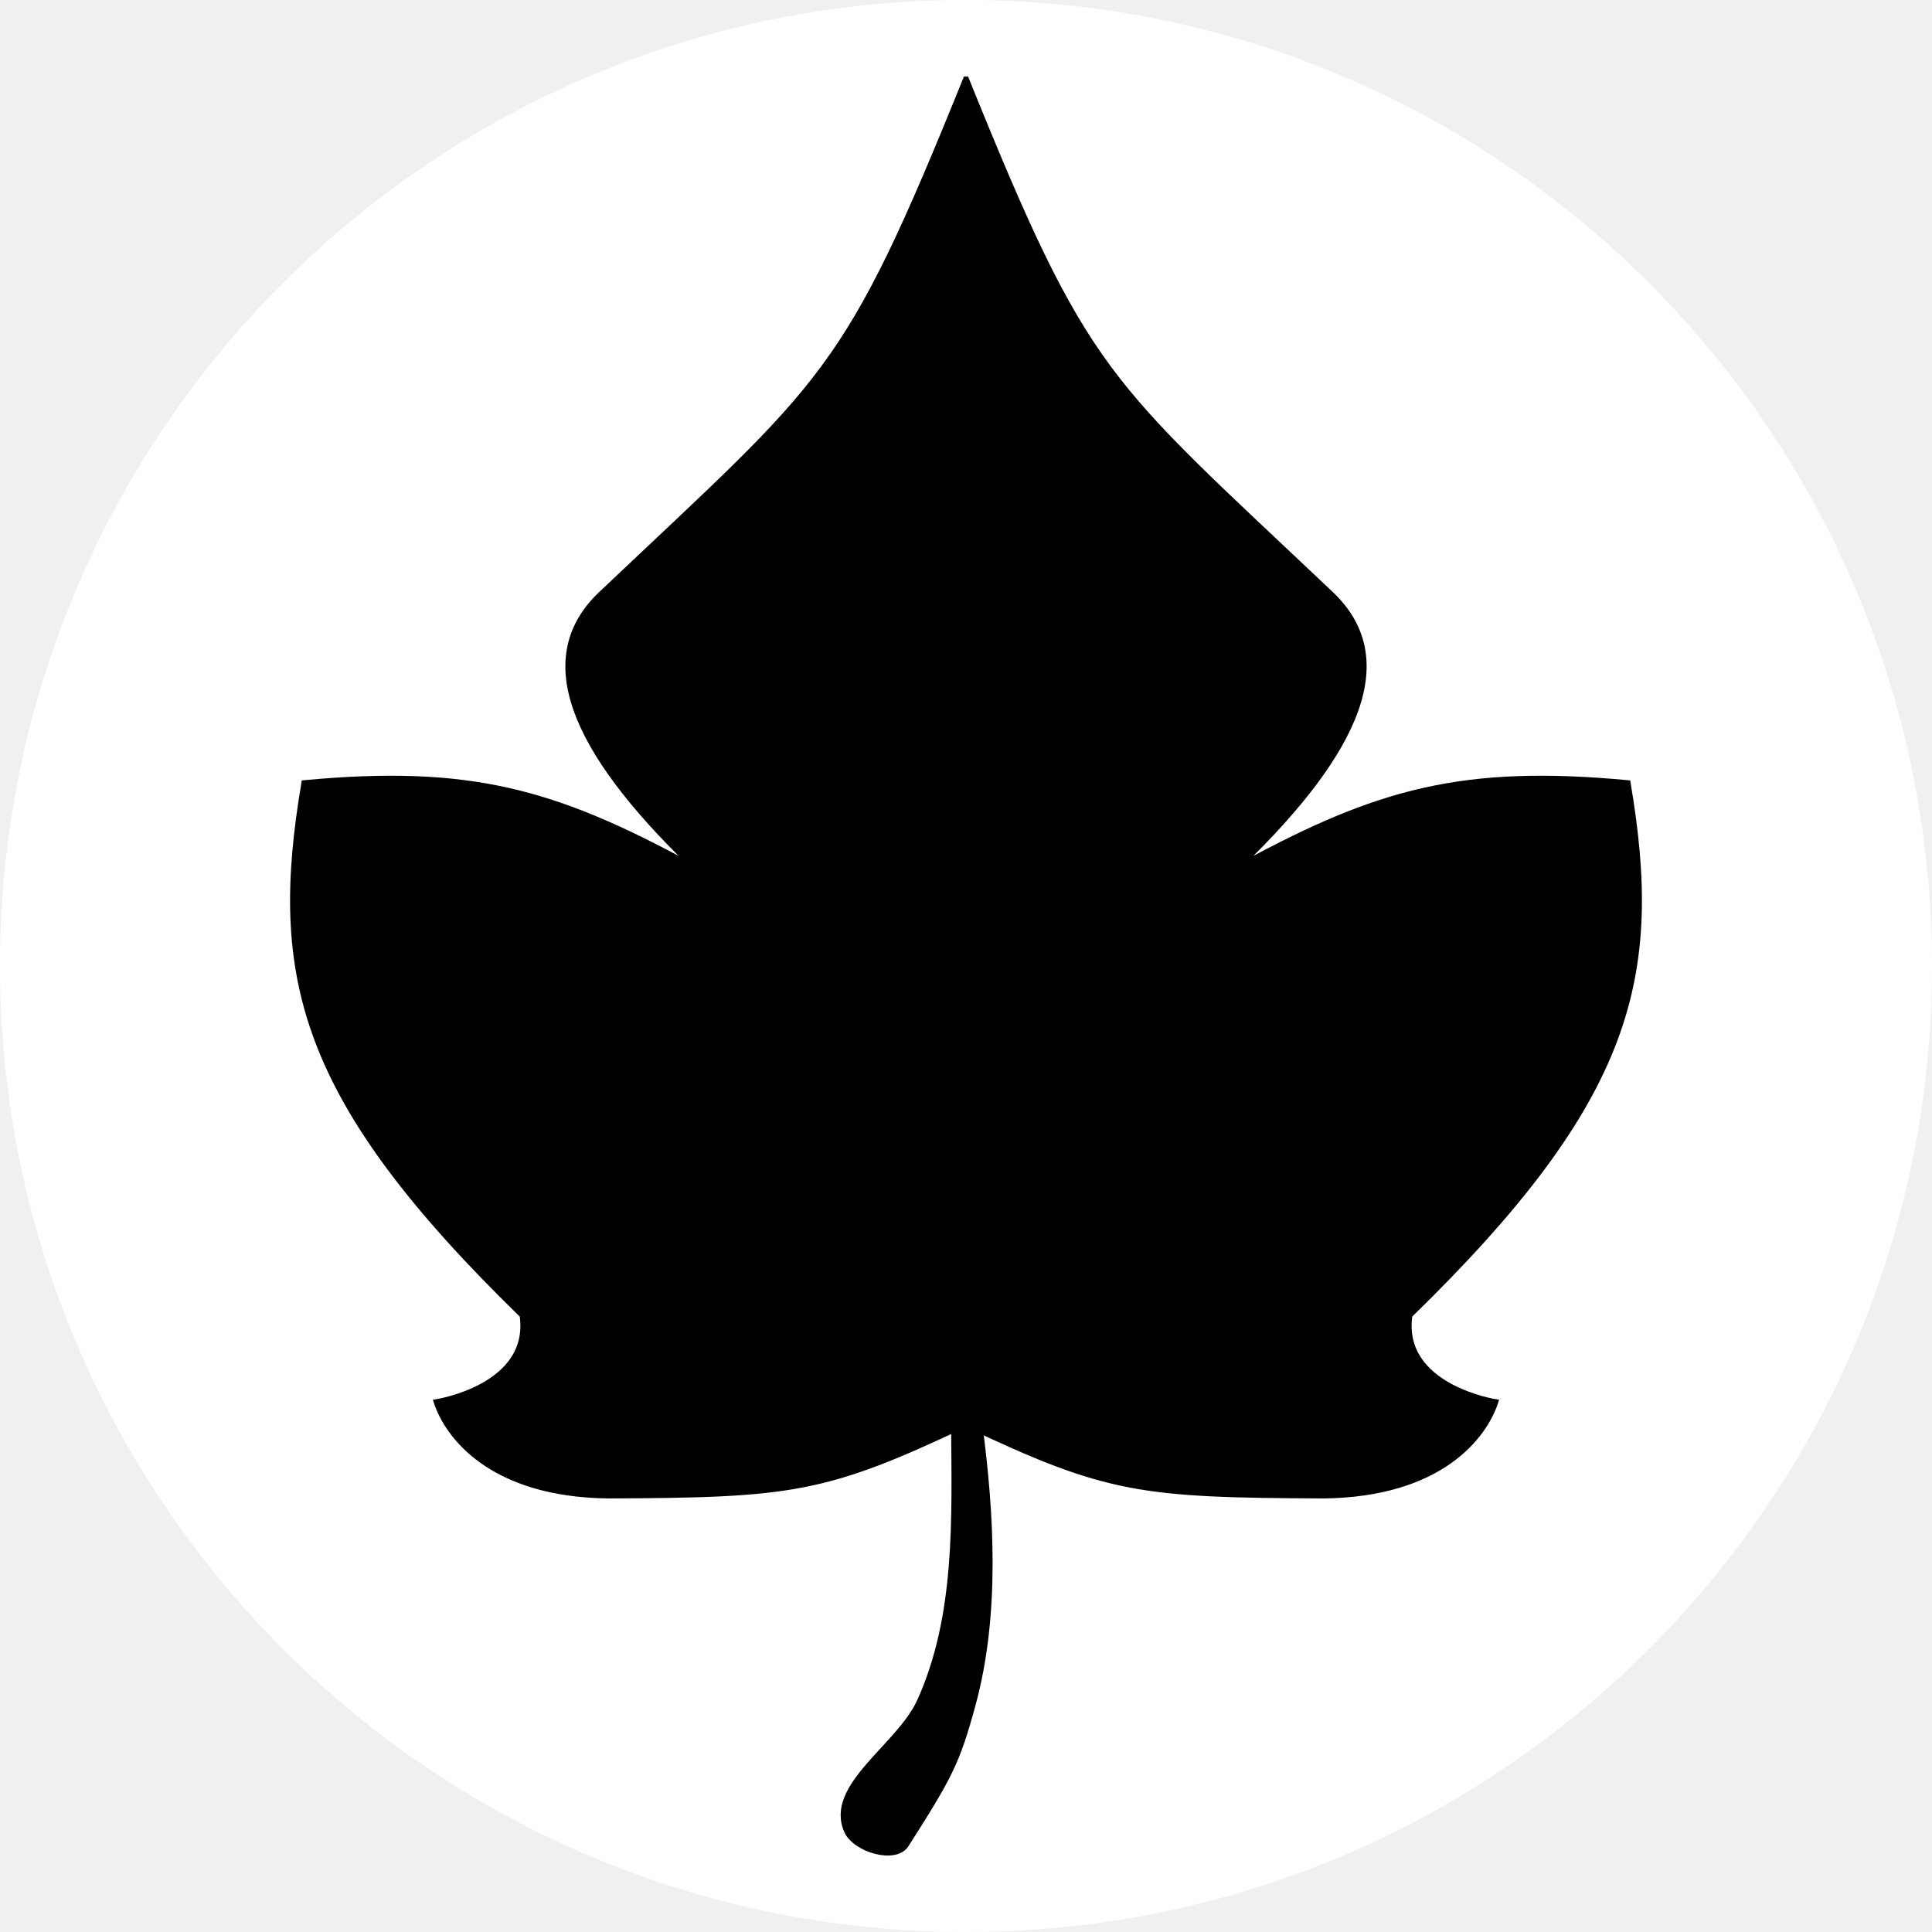
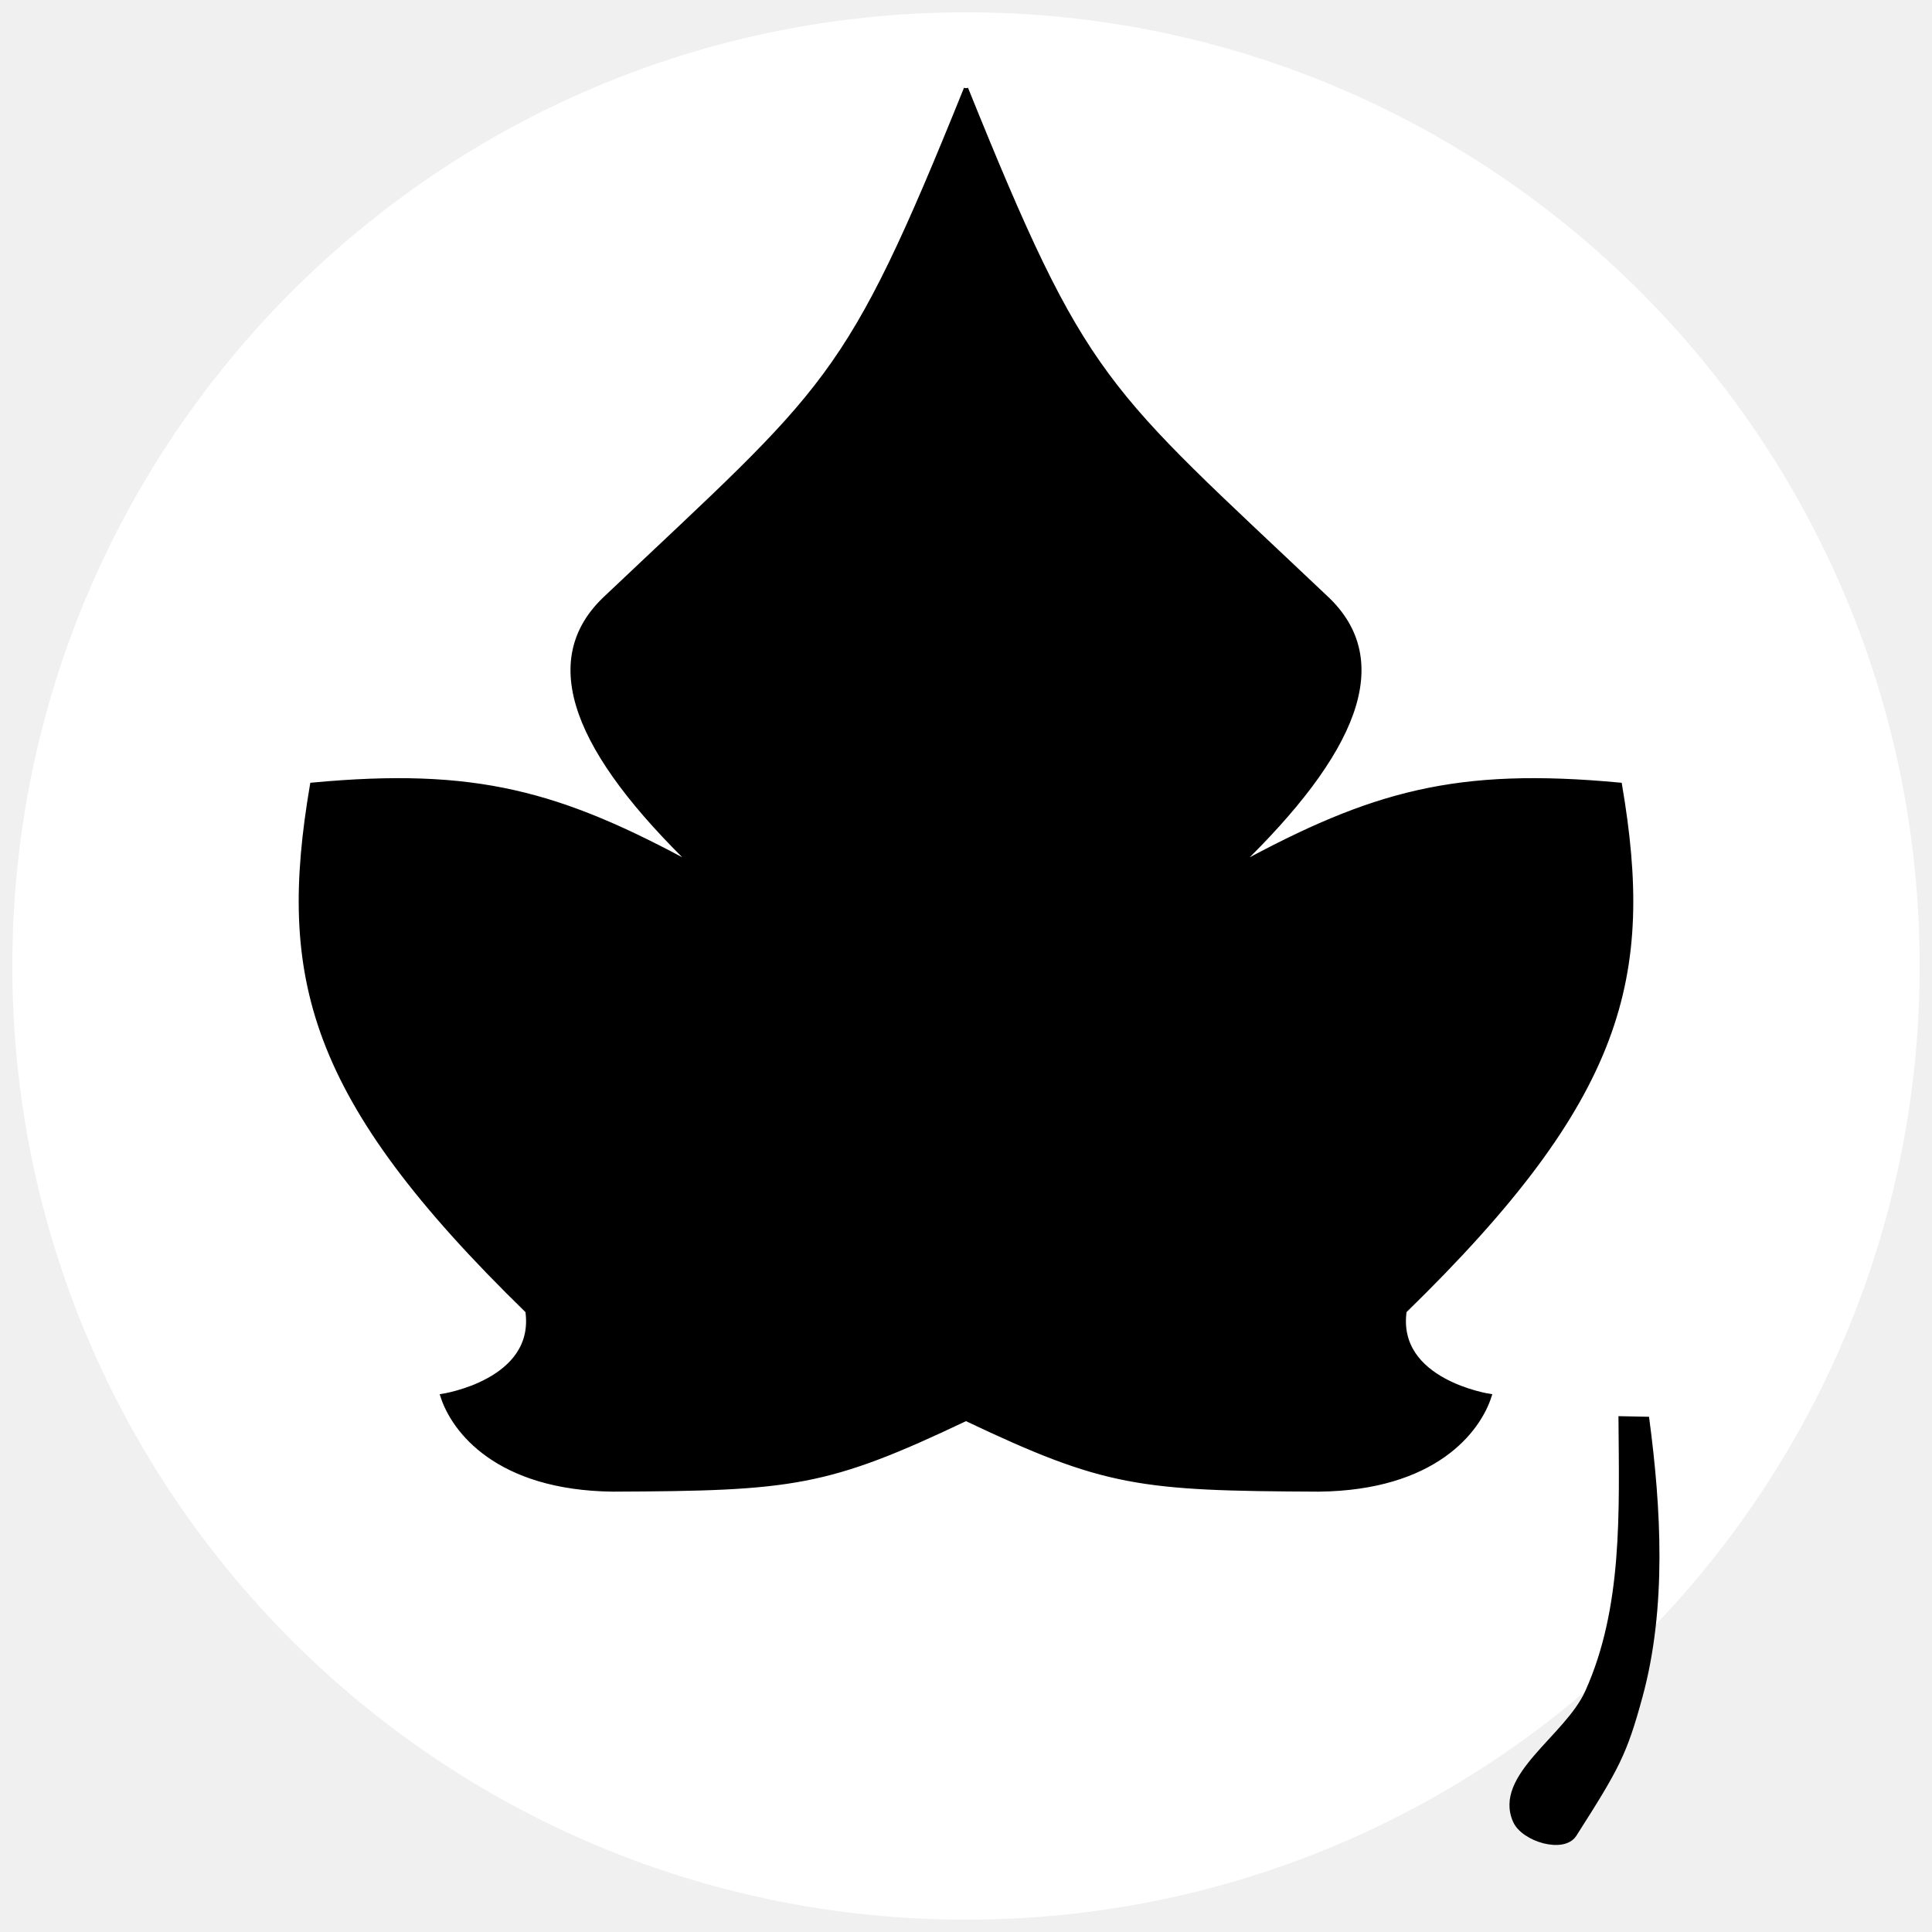
- <svg xmlns="http://www.w3.org/2000/svg" viewBox="41.405 41.405 217.19 217.19" width="218" height="218" overflow="hidden">
-   <defs>
-     <clipPath id="badge">
-       <circle cx="150" cy="150" r="108.595" />
-     </clipPath>
-   </defs>
-   <g clip-path="url(#badge)">
-     <circle style="fill:#ffffff;stroke-width:0.259" id="path164" cx="150" cy="150" r="108.595" />
-     <g stroke="#000000" stroke-width="0.476" transform="translate(74.01498,50.00035)" id="g8">
-       <path d="M 75.995,0.089 C 89.644,33.898 91.509,33.941 116.897,57.983 c 7.912,7.29 3.327,17.786 -9.966,30.642 15.331,-8.345 24.893,-11.014 43.516,-9.269 3.716,21.856 0.48,35.585 -24.521,59.942 -1.138,8.014 9.68,9.656 9.68,9.656 -1.26,3.949 -6.246,10.519 -19.434,10.664 -20.45,-0.09 -24.326,-0.519 -40.188,-8.051 z" id="path2" />
-       <path d="M 75.975,0.089 C 62.327,33.898 60.461,33.941 35.073,57.983 27.161,65.274 31.745,75.77 45.039,88.625 29.708,80.28 20.146,77.611 1.523,79.356 -2.193,101.212 1.042,114.941 26.044,139.298 c 1.138,8.014 -9.68,9.656 -9.68,9.656 1.26,3.949 6.246,10.519 19.434,10.664 20.45,-0.09 24.326,-0.519 40.188,-8.051 z" id="path4" />
-       <path d="m 74.546,151.414 c 0.077,10.726 0.497,21.628 -3.807,31.17 -2.33,5.165 -10.489,9.567 -8.209,14.693 0.942,2.118 5.534,3.501 6.781,1.547 4.885,-7.658 5.725,-9.222 7.495,-15.704 2.78,-10.179 2.114,-21.518 0.773,-31.645 z" id="path6" />
-     </g>
-   </g>
+ <svg xmlns="http://www.w3.org/2000/svg" viewBox="40 40 220 220" width="220" height="220">
+   <circle cx="150" cy="150" r="108.595" fill="#fff" />
+   <path fill="#000" stroke="#000" stroke-width="0.476" transform="translate(74.01498,50.00035)" d="M 75.995,0.089 C 89.644,33.898 91.509,33.941 116.897,57.983 c 7.912,7.29 3.327,17.786 -9.966,30.642 15.331,-8.345 24.893,-11.014 43.516,-9.269 3.716,21.856 0.48,35.585 -24.521,59.942 -1.138,8.014 9.68,9.656 9.68,9.656 -1.26,3.949 -6.246,10.519 -19.434,10.664 -20.45,-0.09 -24.326,-0.519 -40.188,-8.051 z M 75.975,0.089 C 62.327,33.898 60.461,33.941 35.073,57.983 27.161,65.274 31.745,75.77 45.039,88.625 29.708,80.28 20.146,77.611 1.523,79.356 -2.193,101.212 1.042,114.941 26.044,139.298 c 1.138,8.014 -9.68,9.656 -9.68,9.656 1.26,3.949 6.246,10.519 19.434,10.664 20.45,-0.09 24.326,-0.519 40.188,-8.051 z m 74.546,151.414 c 0.077,10.726 0.497,21.628 -3.807,31.17 -2.33,5.165 -10.489,9.567 -8.209,14.693 0.942,2.118 5.534,3.501 6.781,1.547 4.885,-7.658 5.725,-9.222 7.495,-15.704 2.78,-10.179 2.114,-21.518 0.773,-31.645 z" />
</svg>
